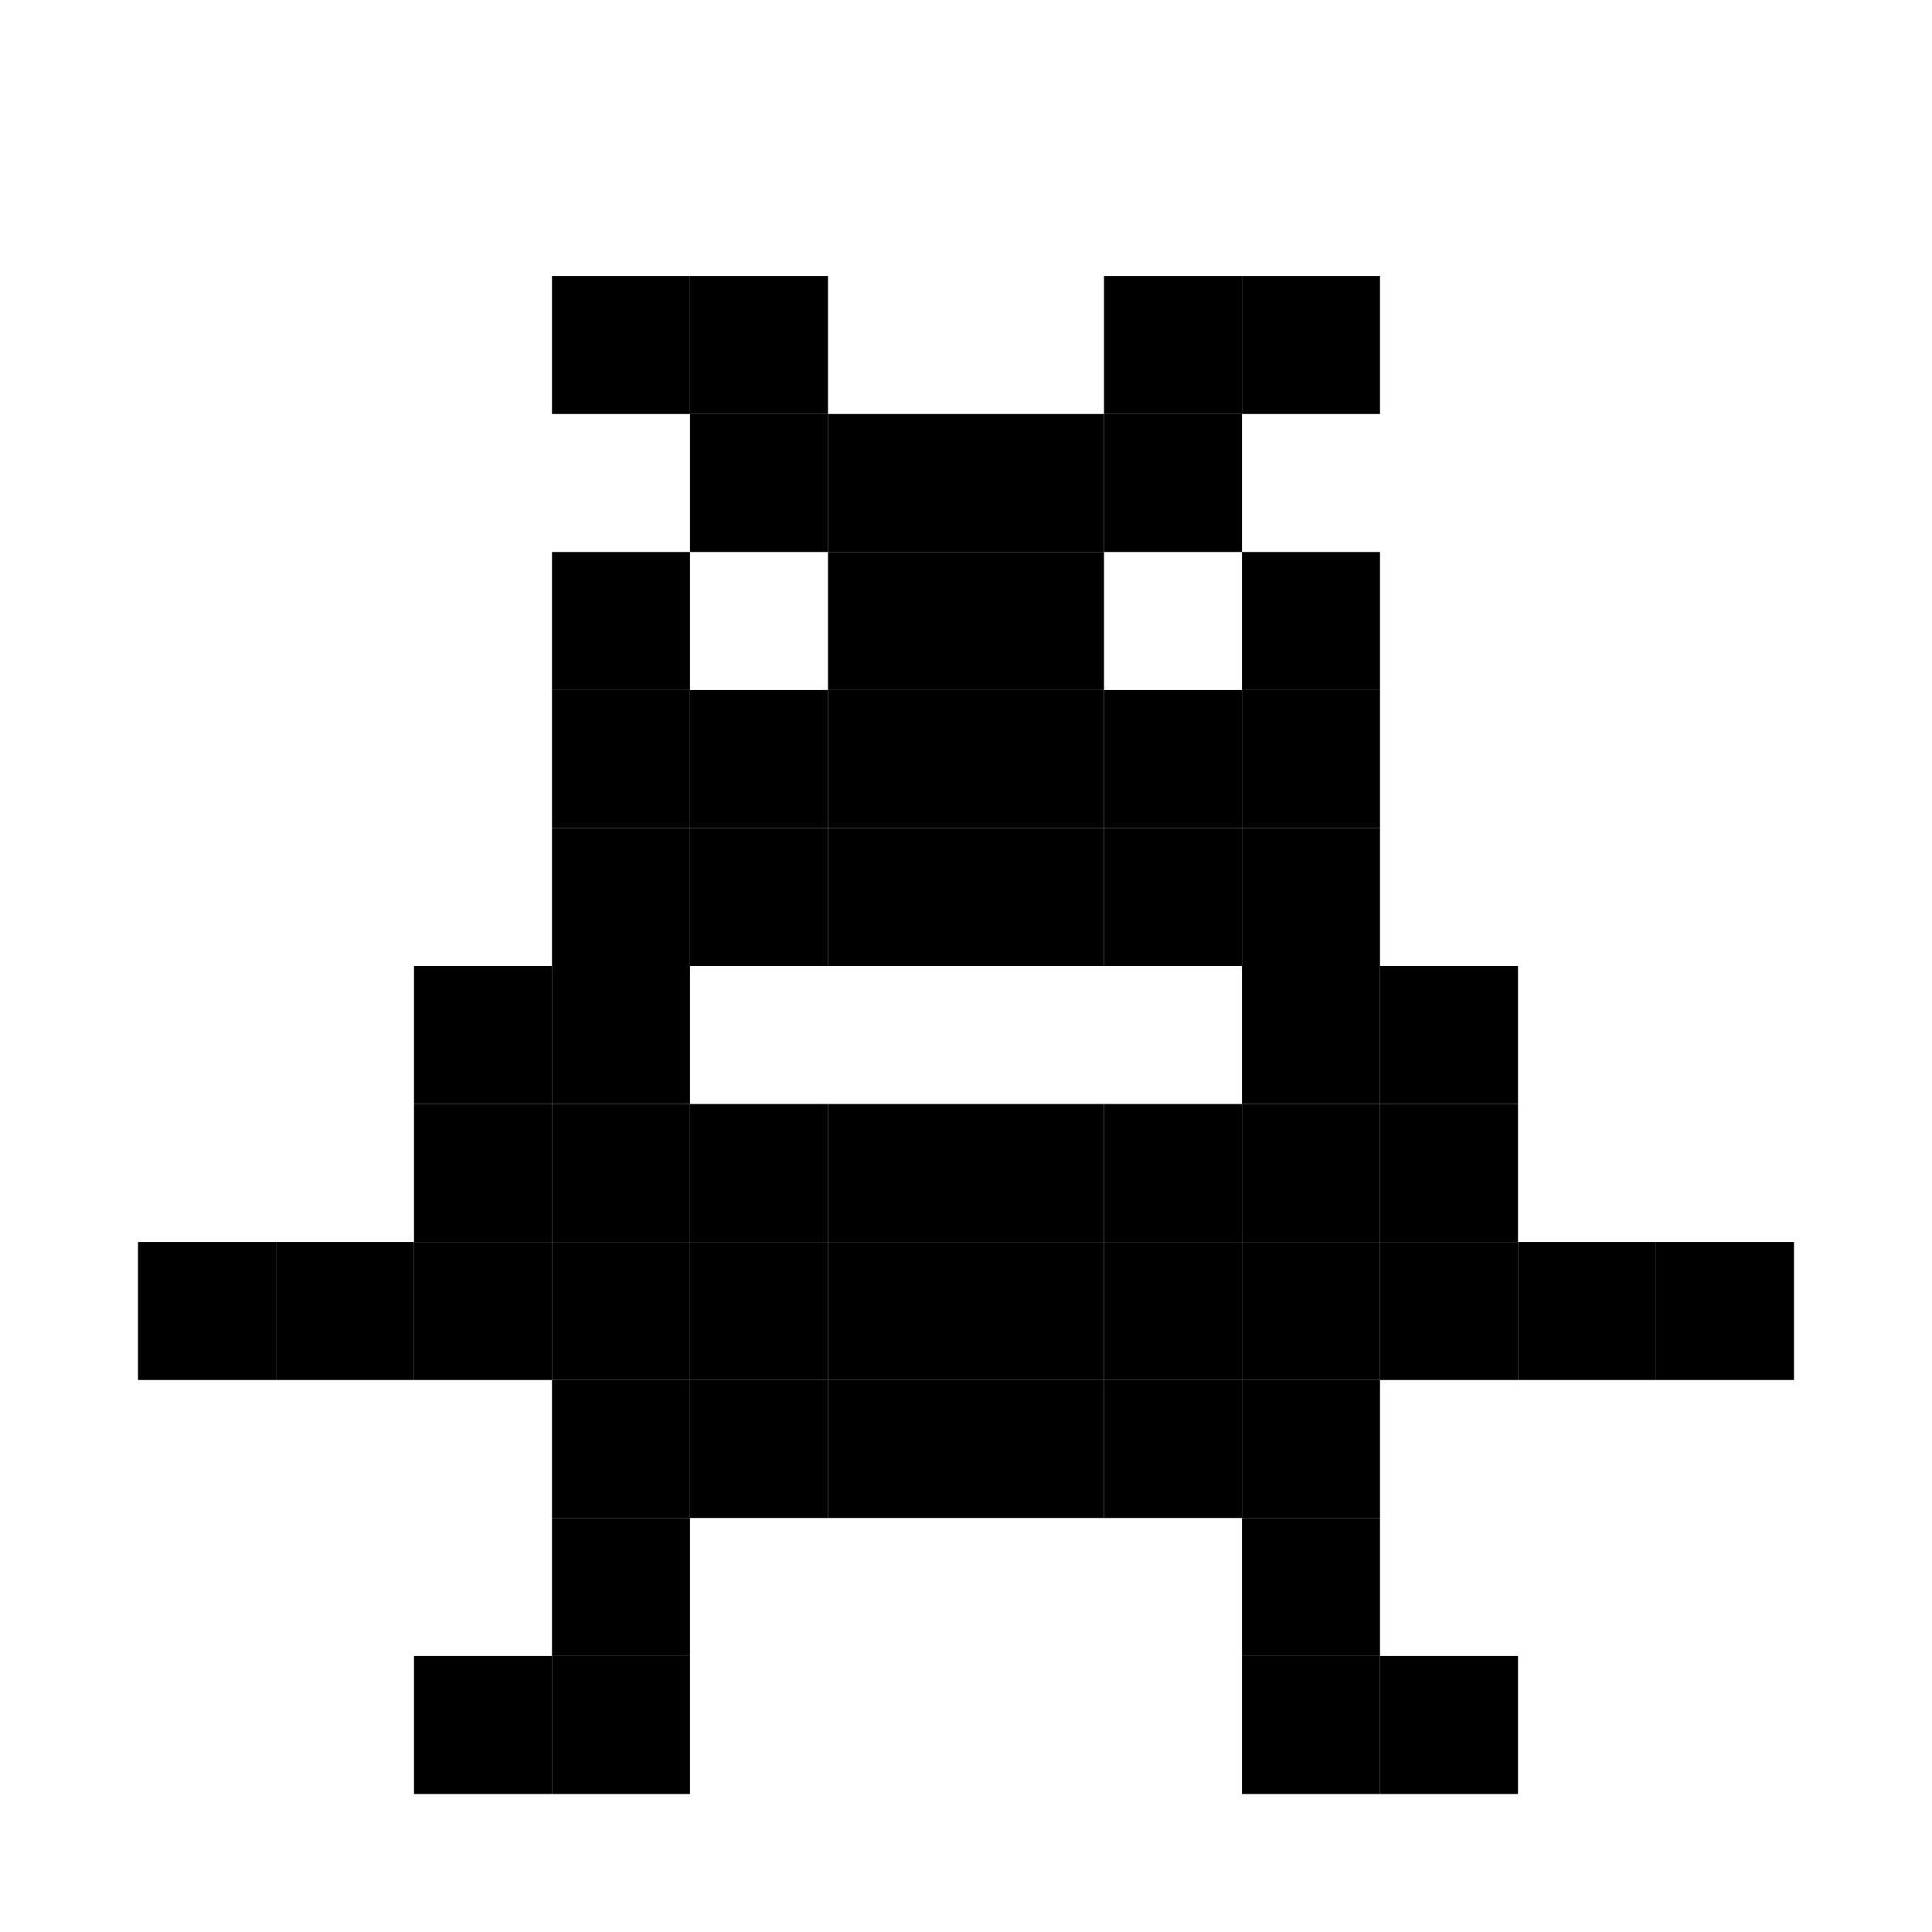
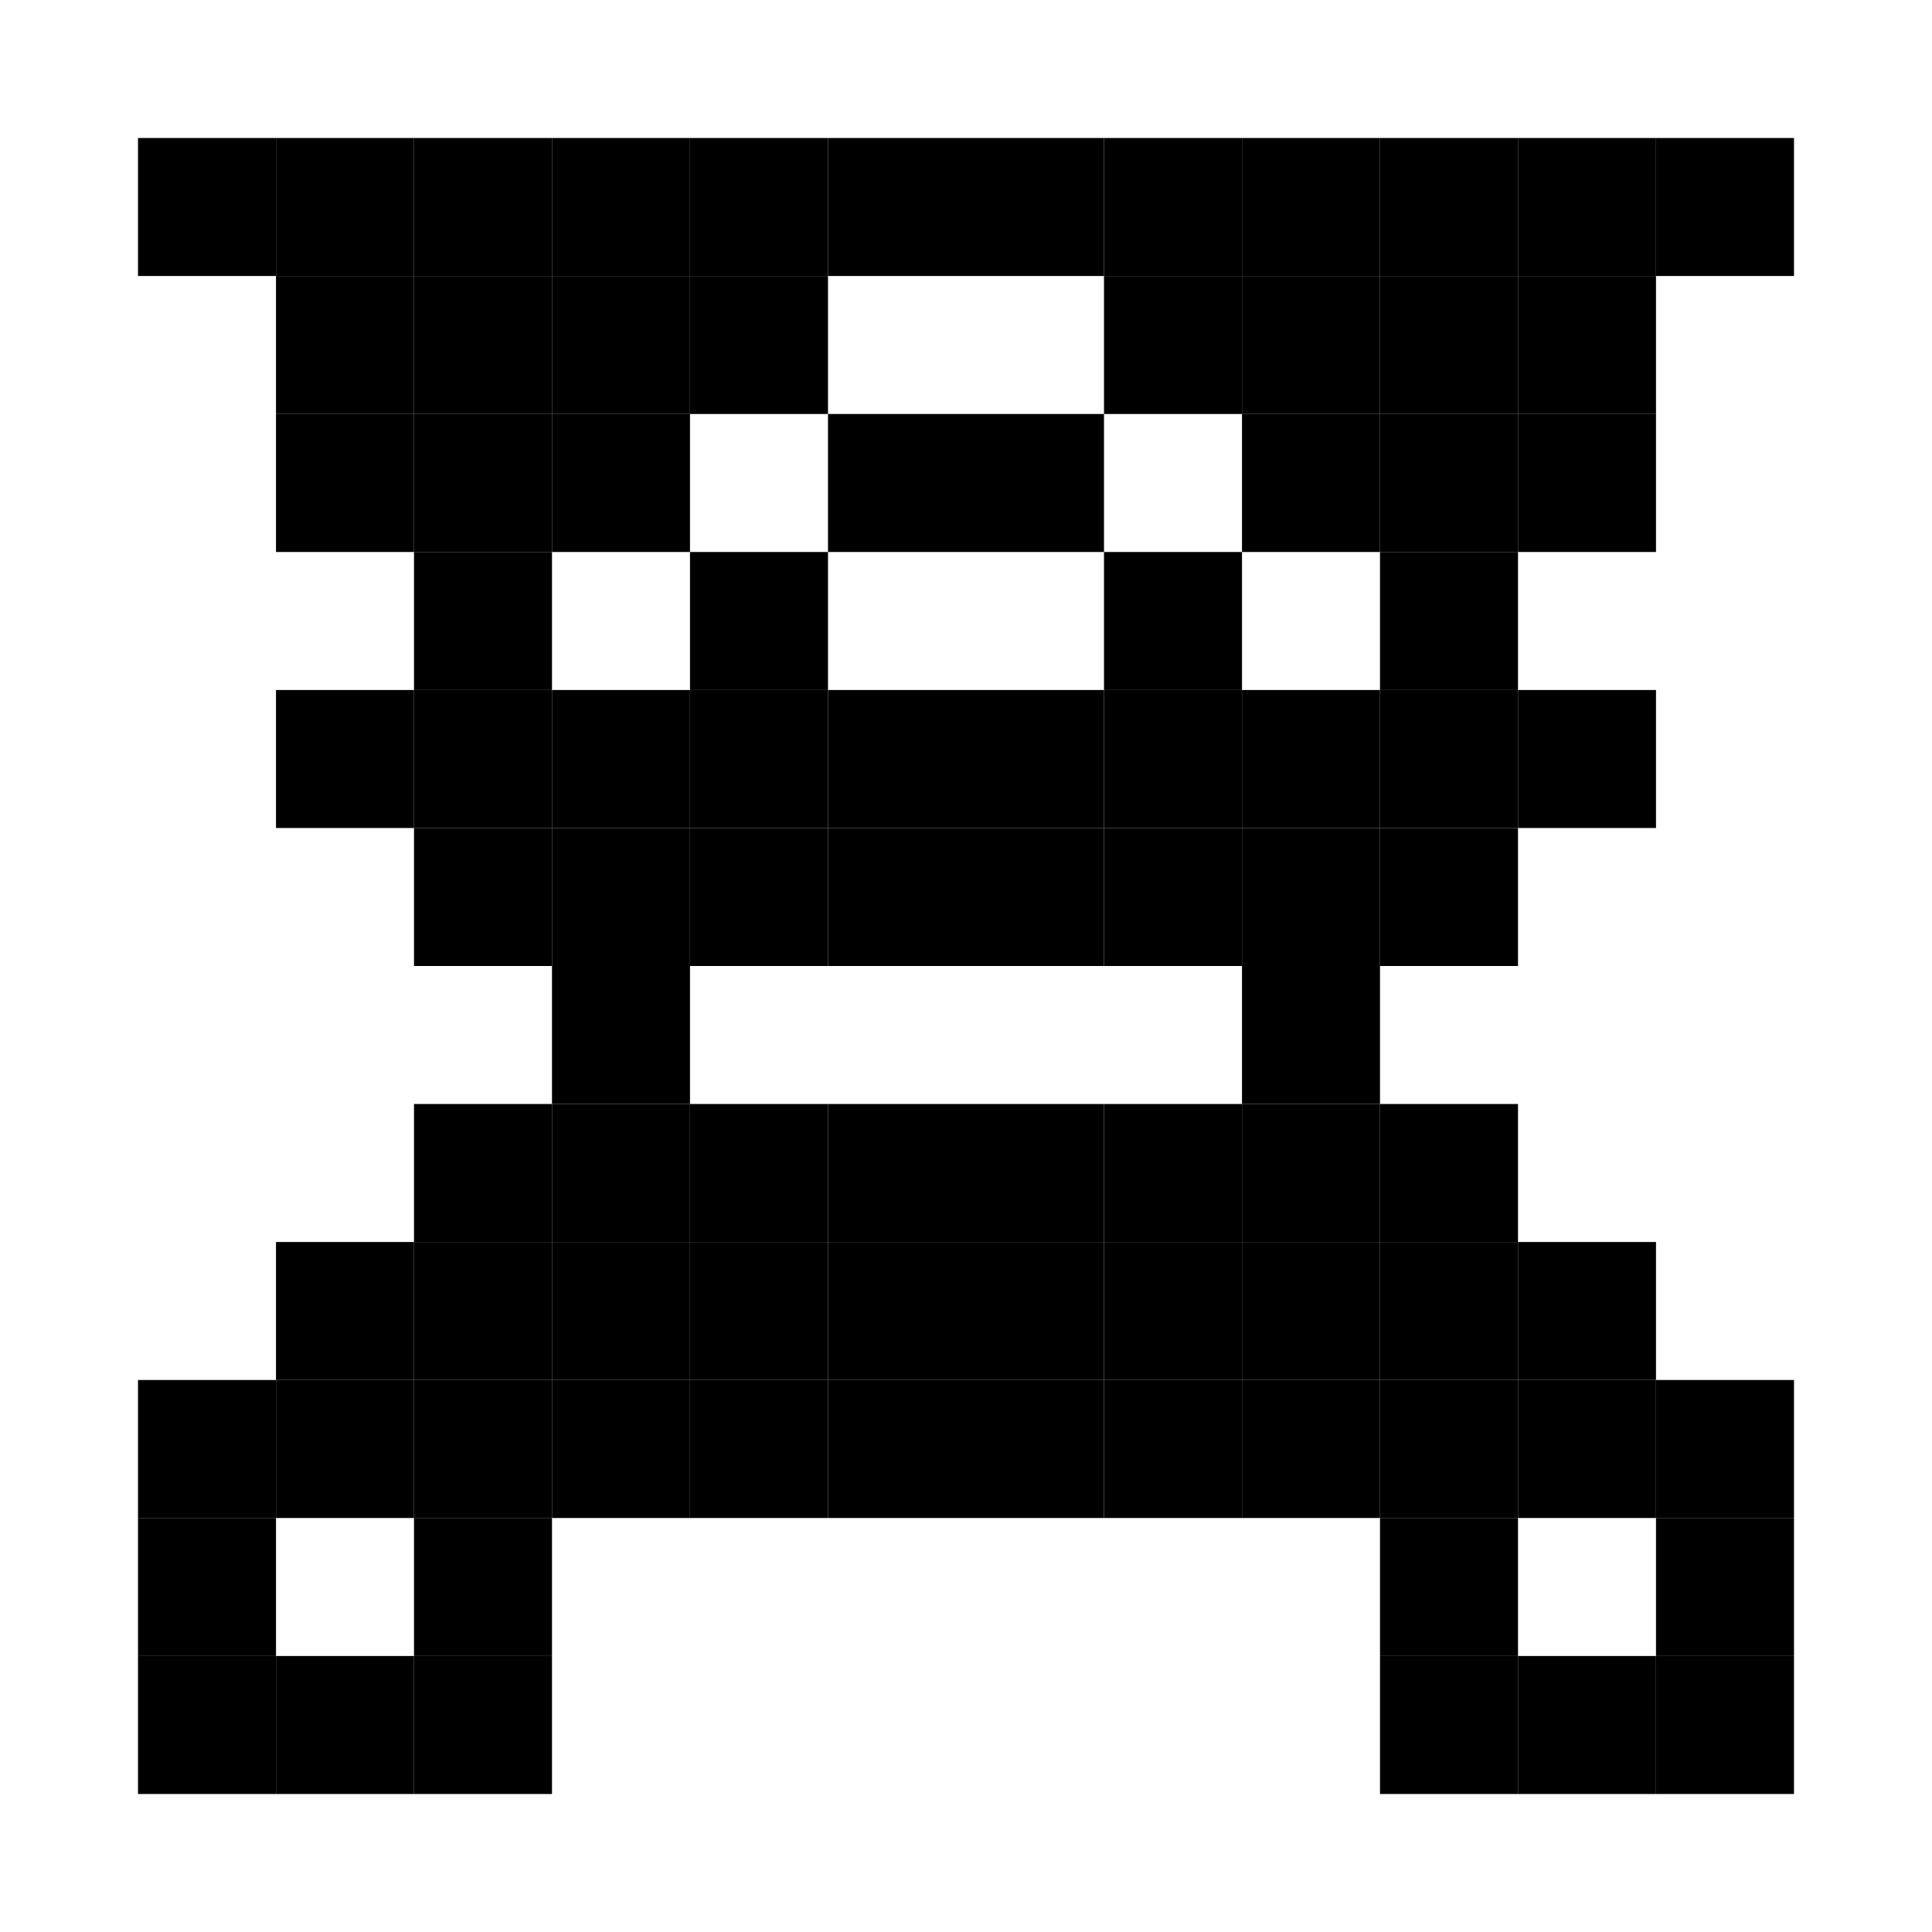
<svg xmlns="http://www.w3.org/2000/svg" width="140" height="140" viewPort="10 10 130 130" version="1.1">
+   <rect x="10" y="10" width="10" height="10" />
+   <rect x="20" y="10" width="10" height="10" />
+   <rect x="30" y="10" width="10" height="10" />
+   <rect x="40" y="10" width="10" height="10" />
+   <rect x="50" y="10" width="10" height="10" />
+   <rect x="60" y="10" width="10" height="10" />
+   <rect x="70" y="10" width="10" height="10" />
+   <rect x="80" y="10" width="10" height="10" />
+   <rect x="90" y="10" width="10" height="10" />
+   <rect x="100" y="10" width="10" height="10" />
+   <rect x="110" y="10" width="10" height="10" />
+   <rect x="120" y="10" width="10" height="10" />
+   <rect x="20" y="20" width="10" height="10" />
+   <rect x="30" y="20" width="10" height="10" />
  <rect x="40" y="20" width="10" height="10" />
  <rect x="50" y="20" width="10" height="10" />
  <rect x="80" y="20" width="10" height="10" />
  <rect x="90" y="20" width="10" height="10" />
-   <rect x="50" y="30" width="10" height="10" />
+   <rect x="100" y="20" width="10" height="10" />
+   <rect x="110" y="20" width="10" height="10" />
+   <rect x="20" y="30" width="10" height="10" />
+   <rect x="30" y="30" width="10" height="10" />
+   <rect x="40" y="30" width="10" height="10" />
  <rect x="60" y="30" width="10" height="10" />
  <rect x="70" y="30" width="10" height="10" />
-   <rect x="80" y="30" width="10" height="10" />
-   <rect x="40" y="40" width="10" height="10" />
-   <rect x="60" y="40" width="10" height="10" />
-   <rect x="70" y="40" width="10" height="10" />
-   <rect x="90" y="40" width="10" height="10" />
+   <rect x="90" y="30" width="10" height="10" />
+   <rect x="100" y="30" width="10" height="10" />
+   <rect x="110" y="30" width="10" height="10" />
+   <rect x="30" y="40" width="10" height="10" />
+   <rect x="50" y="40" width="10" height="10" />
+   <rect x="80" y="40" width="10" height="10" />
+   <rect x="100" y="40" width="10" height="10" />
+   <rect x="20" y="50" width="10" height="10" />
+   <rect x="30" y="50" width="10" height="10" />
  <rect x="40" y="50" width="10" height="10" />
  <rect x="50" y="50" width="10" height="10" />
  <rect x="60" y="50" width="10" height="10" />
  <rect x="70" y="50" width="10" height="10" />
  <rect x="80" y="50" width="10" height="10" />
  <rect x="90" y="50" width="10" height="10" />
+   <rect x="100" y="50" width="10" height="10" />
+   <rect x="110" y="50" width="10" height="10" />
+   <rect x="30" y="60" width="10" height="10" />
  <rect x="40" y="60" width="10" height="10" />
  <rect x="50" y="60" width="10" height="10" />
  <rect x="60" y="60" width="10" height="10" />
  <rect x="70" y="60" width="10" height="10" />
  <rect x="80" y="60" width="10" height="10" />
  <rect x="90" y="60" width="10" height="10" />
-   <rect x="30" y="70" width="10" height="10" />
+   <rect x="100" y="60" width="10" height="10" />
  <rect x="40" y="70" width="10" height="10" />
  <rect x="90" y="70" width="10" height="10" />
-   <rect x="100" y="70" width="10" height="10" />
  <rect x="30" y="80" width="10" height="10" />
  <rect x="40" y="80" width="10" height="10" />
  <rect x="50" y="80" width="10" height="10" />
  <rect x="60" y="80" width="10" height="10" />
  <rect x="70" y="80" width="10" height="10" />
  <rect x="80" y="80" width="10" height="10" />
  <rect x="90" y="80" width="10" height="10" />
  <rect x="100" y="80" width="10" height="10" />
-   <rect x="10" y="90" width="10" height="10" />
  <rect x="20" y="90" width="10" height="10" />
  <rect x="30" y="90" width="10" height="10" />
  <rect x="40" y="90" width="10" height="10" />
  <rect x="50" y="90" width="10" height="10" />
  <rect x="60" y="90" width="10" height="10" />
  <rect x="70" y="90" width="10" height="10" />
  <rect x="80" y="90" width="10" height="10" />
  <rect x="90" y="90" width="10" height="10" />
  <rect x="100" y="90" width="10" height="10" />
  <rect x="110" y="90" width="10" height="10" />
-   <rect x="120" y="90" width="10" height="10" />
+   <rect x="10" y="100" width="10" height="10" />
+   <rect x="20" y="100" width="10" height="10" />
+   <rect x="30" y="100" width="10" height="10" />
  <rect x="40" y="100" width="10" height="10" />
  <rect x="50" y="100" width="10" height="10" />
  <rect x="60" y="100" width="10" height="10" />
  <rect x="70" y="100" width="10" height="10" />
  <rect x="80" y="100" width="10" height="10" />
  <rect x="90" y="100" width="10" height="10" />
-   <rect x="40" y="110" width="10" height="10" />
-   <rect x="90" y="110" width="10" height="10" />
+   <rect x="100" y="100" width="10" height="10" />
+   <rect x="110" y="100" width="10" height="10" />
+   <rect x="120" y="100" width="10" height="10" />
+   <rect x="10" y="110" width="10" height="10" />
+   <rect x="30" y="110" width="10" height="10" />
+   <rect x="100" y="110" width="10" height="10" />
+   <rect x="120" y="110" width="10" height="10" />
+   <rect x="10" y="120" width="10" height="10" />
+   <rect x="20" y="120" width="10" height="10" />
  <rect x="30" y="120" width="10" height="10" />
-   <rect x="40" y="120" width="10" height="10" />
-   <rect x="90" y="120" width="10" height="10" />
  <rect x="100" y="120" width="10" height="10" />
+   <rect x="110" y="120" width="10" height="10" />
+   <rect x="120" y="120" width="10" height="10" />
</svg>
